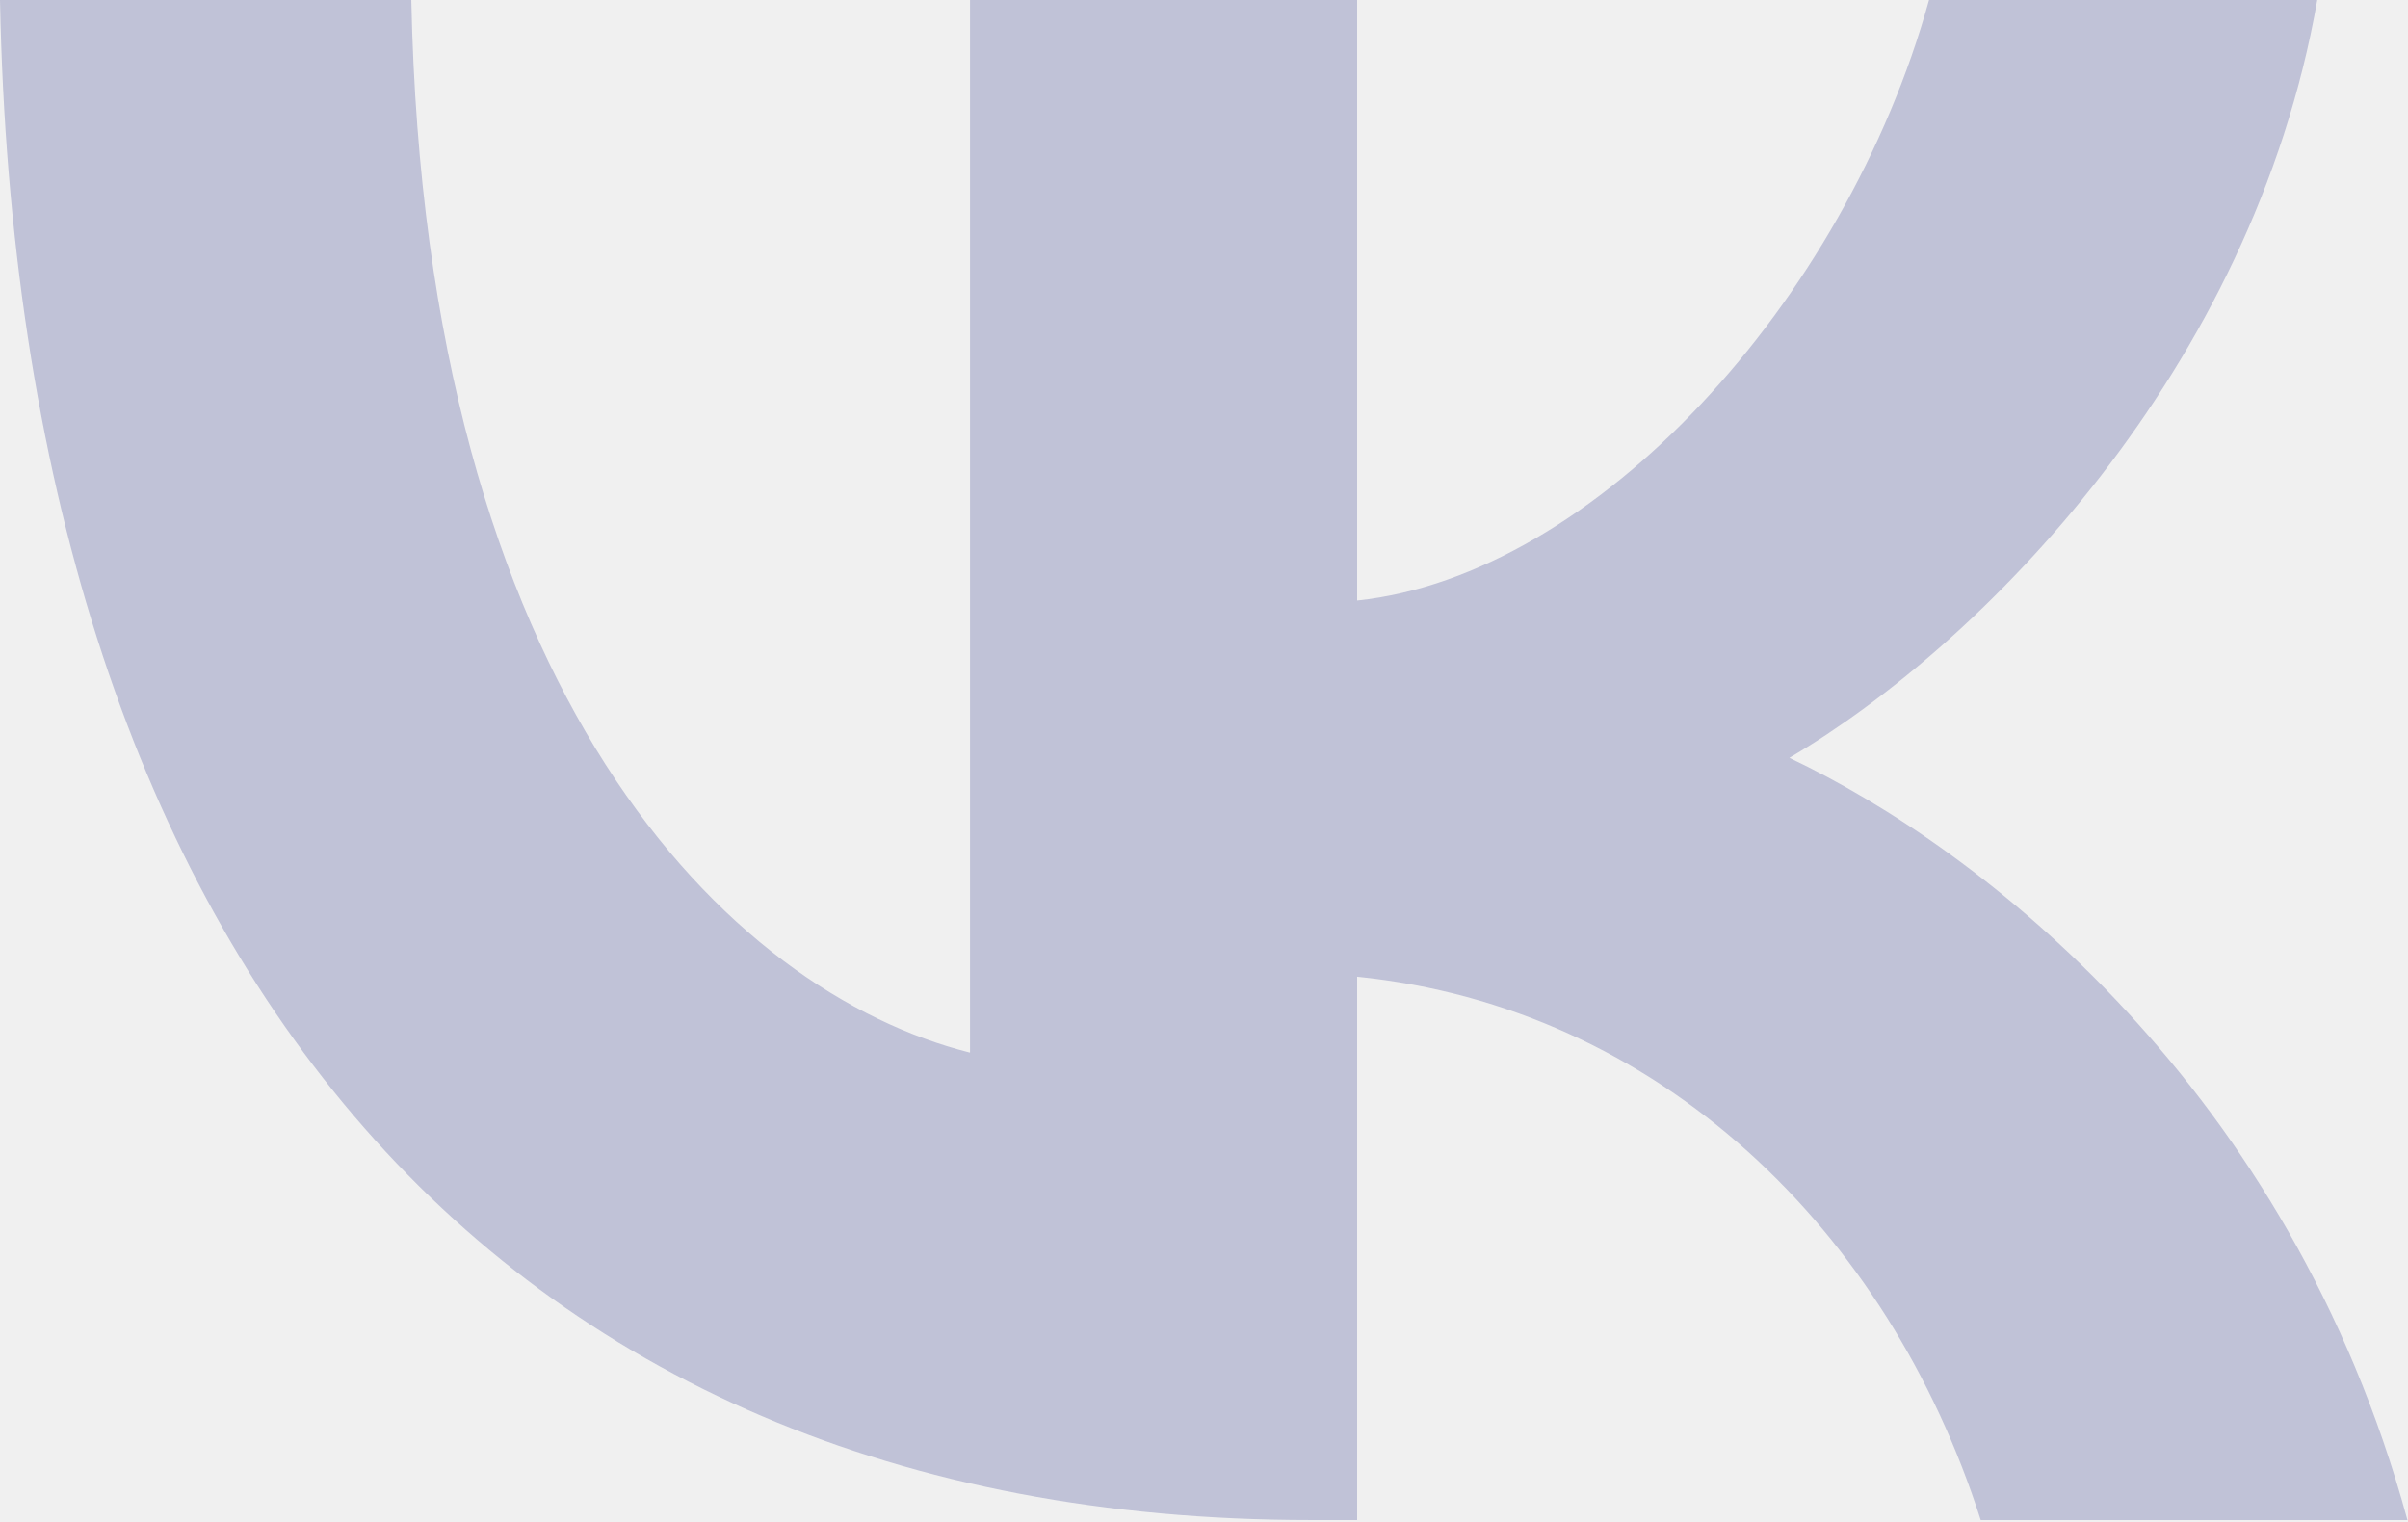
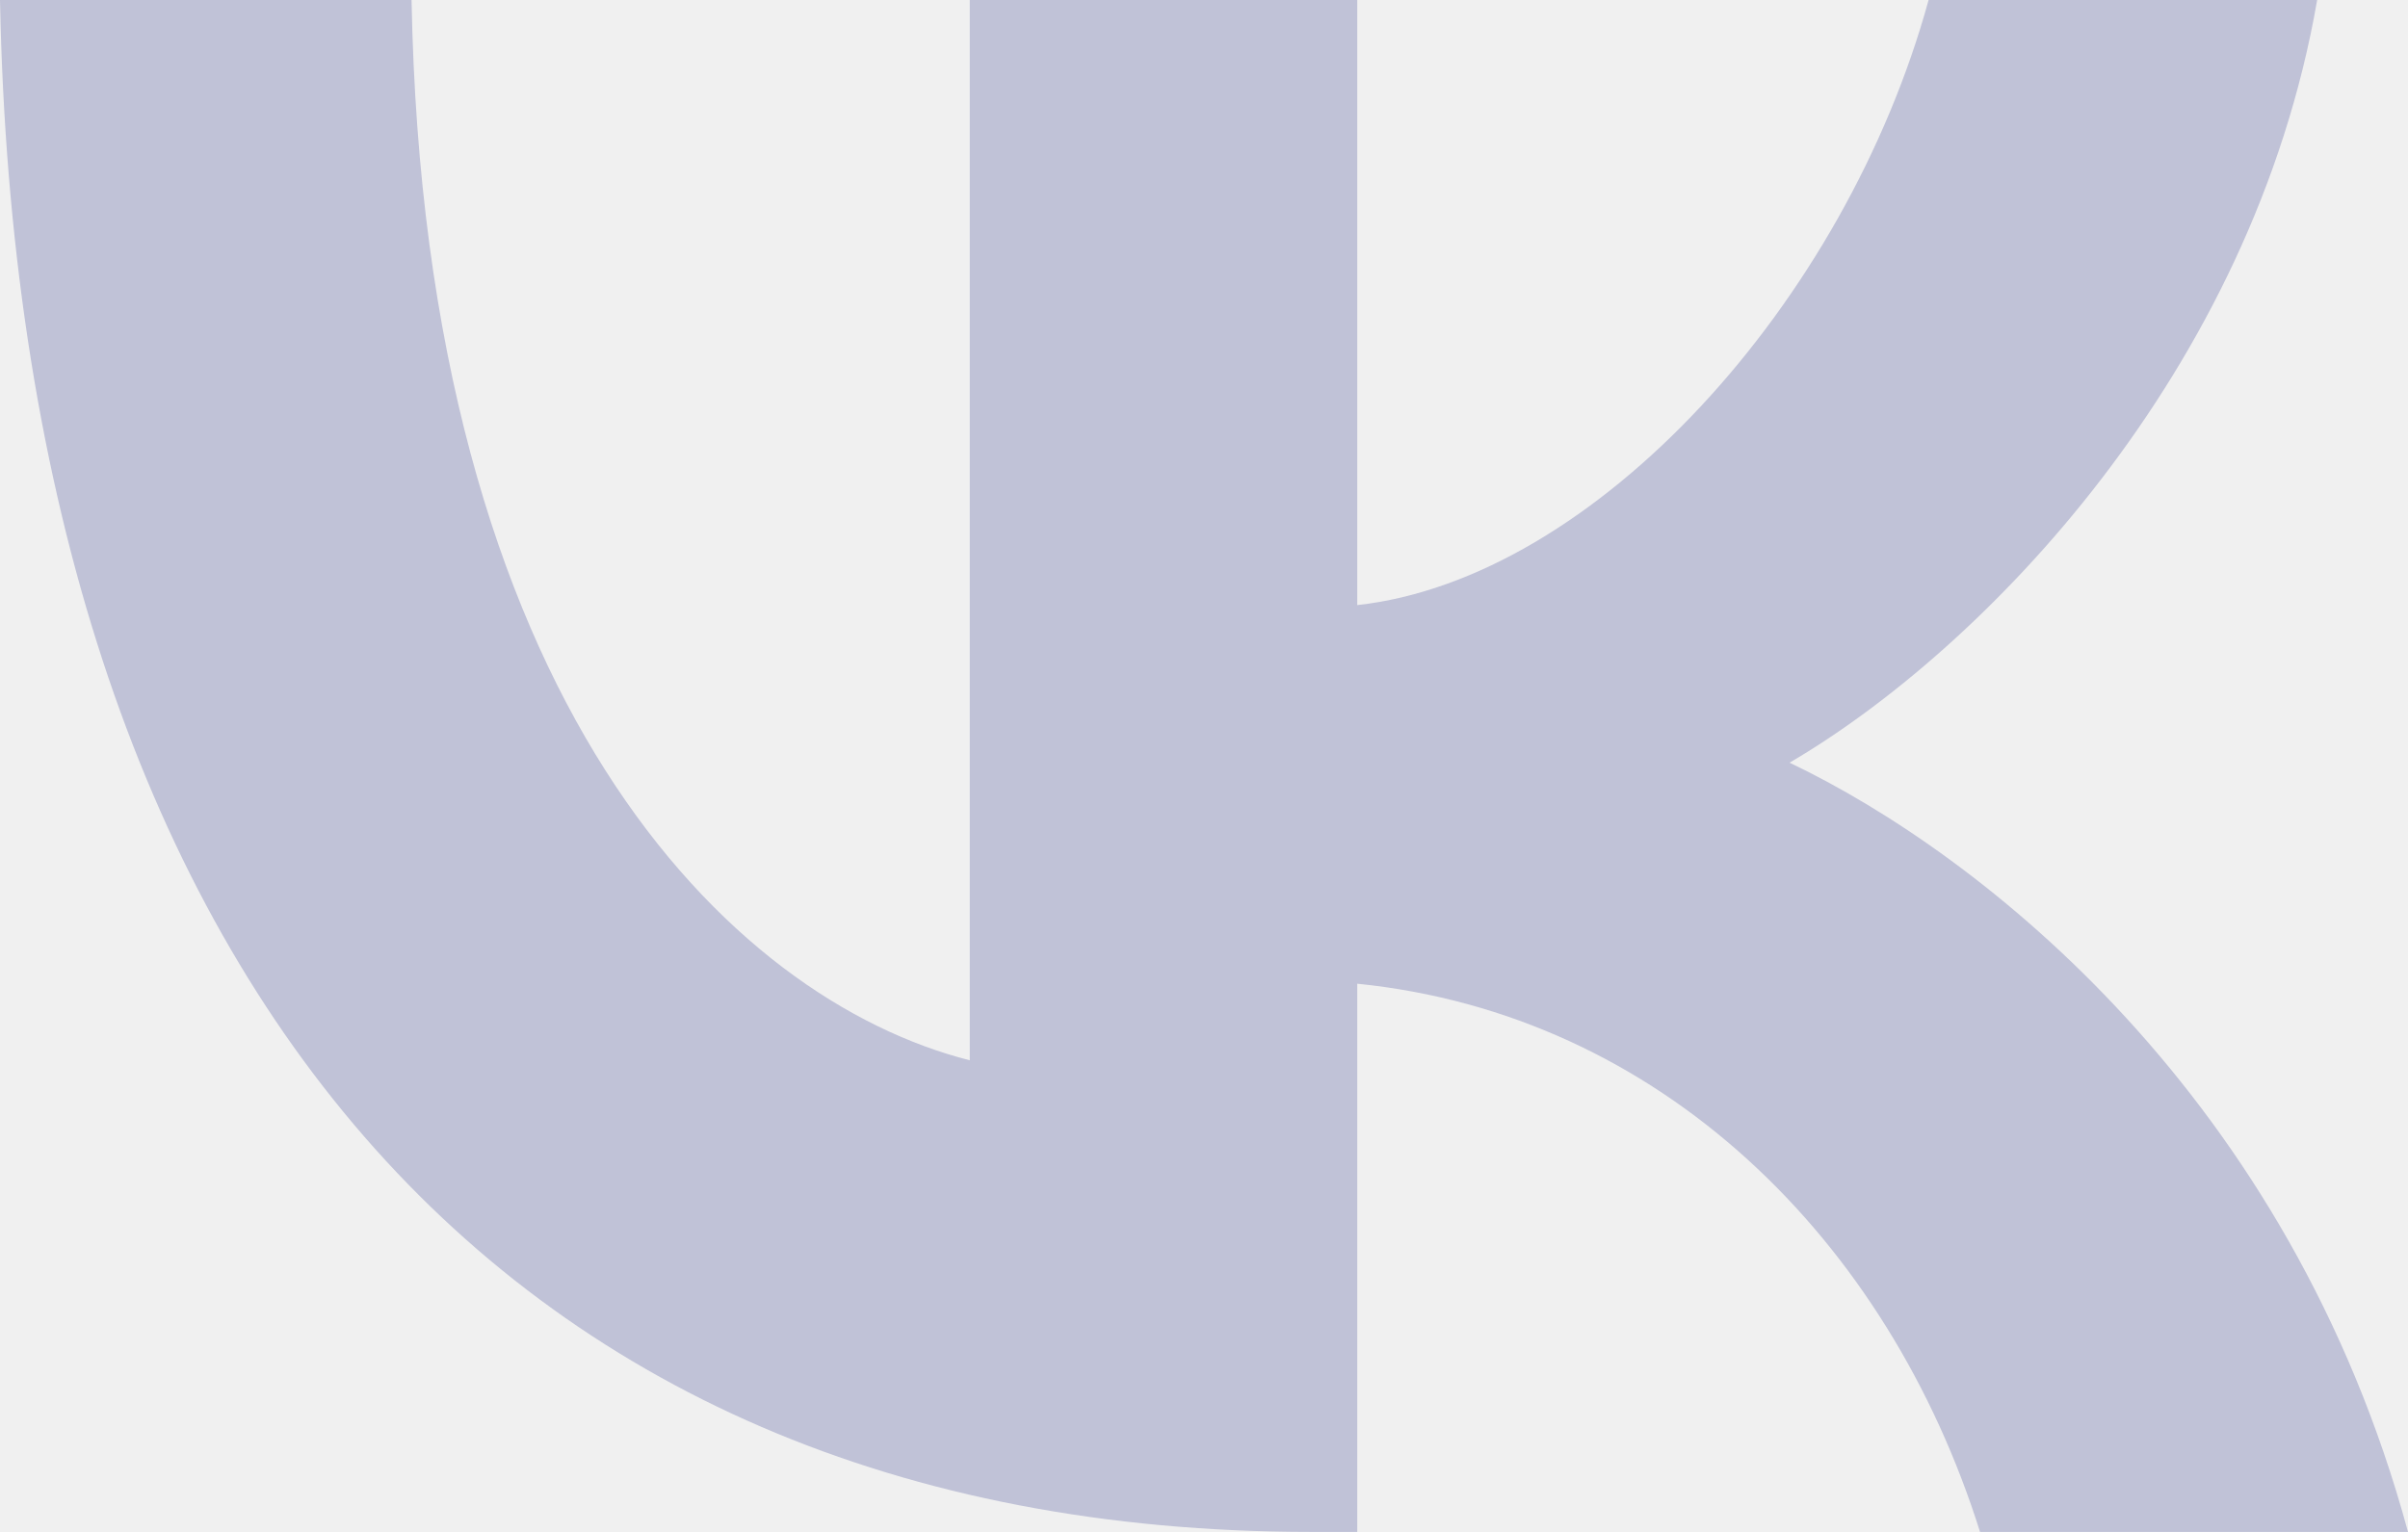
- <svg xmlns="http://www.w3.org/2000/svg" width="21.895" height="13.829" viewBox="0 0 21.895 13.829" fill="none">
+ <svg xmlns="http://www.w3.org/2000/svg" width="22" height="14" viewBox="0 0 22 14" fill="none">
  <defs />
-   <path id="logo_vk" d="M11.92 13.82C4.44 13.82 0.17 8.63 0 0L3.74 0C3.87 6.33 6.63 9.02 8.82 9.57L8.82 0L12.34 0L12.34 5.46C14.51 5.23 16.78 2.74 17.54 0L21.07 0C20.48 3.37 18.02 5.86 16.27 6.89C18.02 7.72 20.82 9.89 21.89 13.82L18.01 13.82C17.17 11.19 15.09 9.16 12.34 8.88L12.34 13.82L11.92 13.82Z" fill="#C0C2D7" fill-opacity="1" fill-rule="nonzero" />
+   <rect id="logo_vk" rx="0" width="21" height="13" transform="translate(0.5 0.5)" fill="#FFFFFF" fill-opacity="0" />
+   <path id="logo_vk" d="M11.98 14C4.46 14 0.17 8.74 0 0L3.76 0C3.88 6.41 6.66 9.13 8.86 9.69L8.86 0L12.4 0L12.4 5.53C14.57 5.29 16.86 2.77 17.62 0L21.17 0C20.58 3.41 18.11 5.94 16.35 6.97C18.11 7.81 20.92 10.02 22 14L18.09 14C17.25 11.33 15.17 9.27 12.4 8.99L12.4 14L11.98 14Z" fill="#C0C2D7" fill-opacity="1" fill-rule="nonzero" />
</svg>
